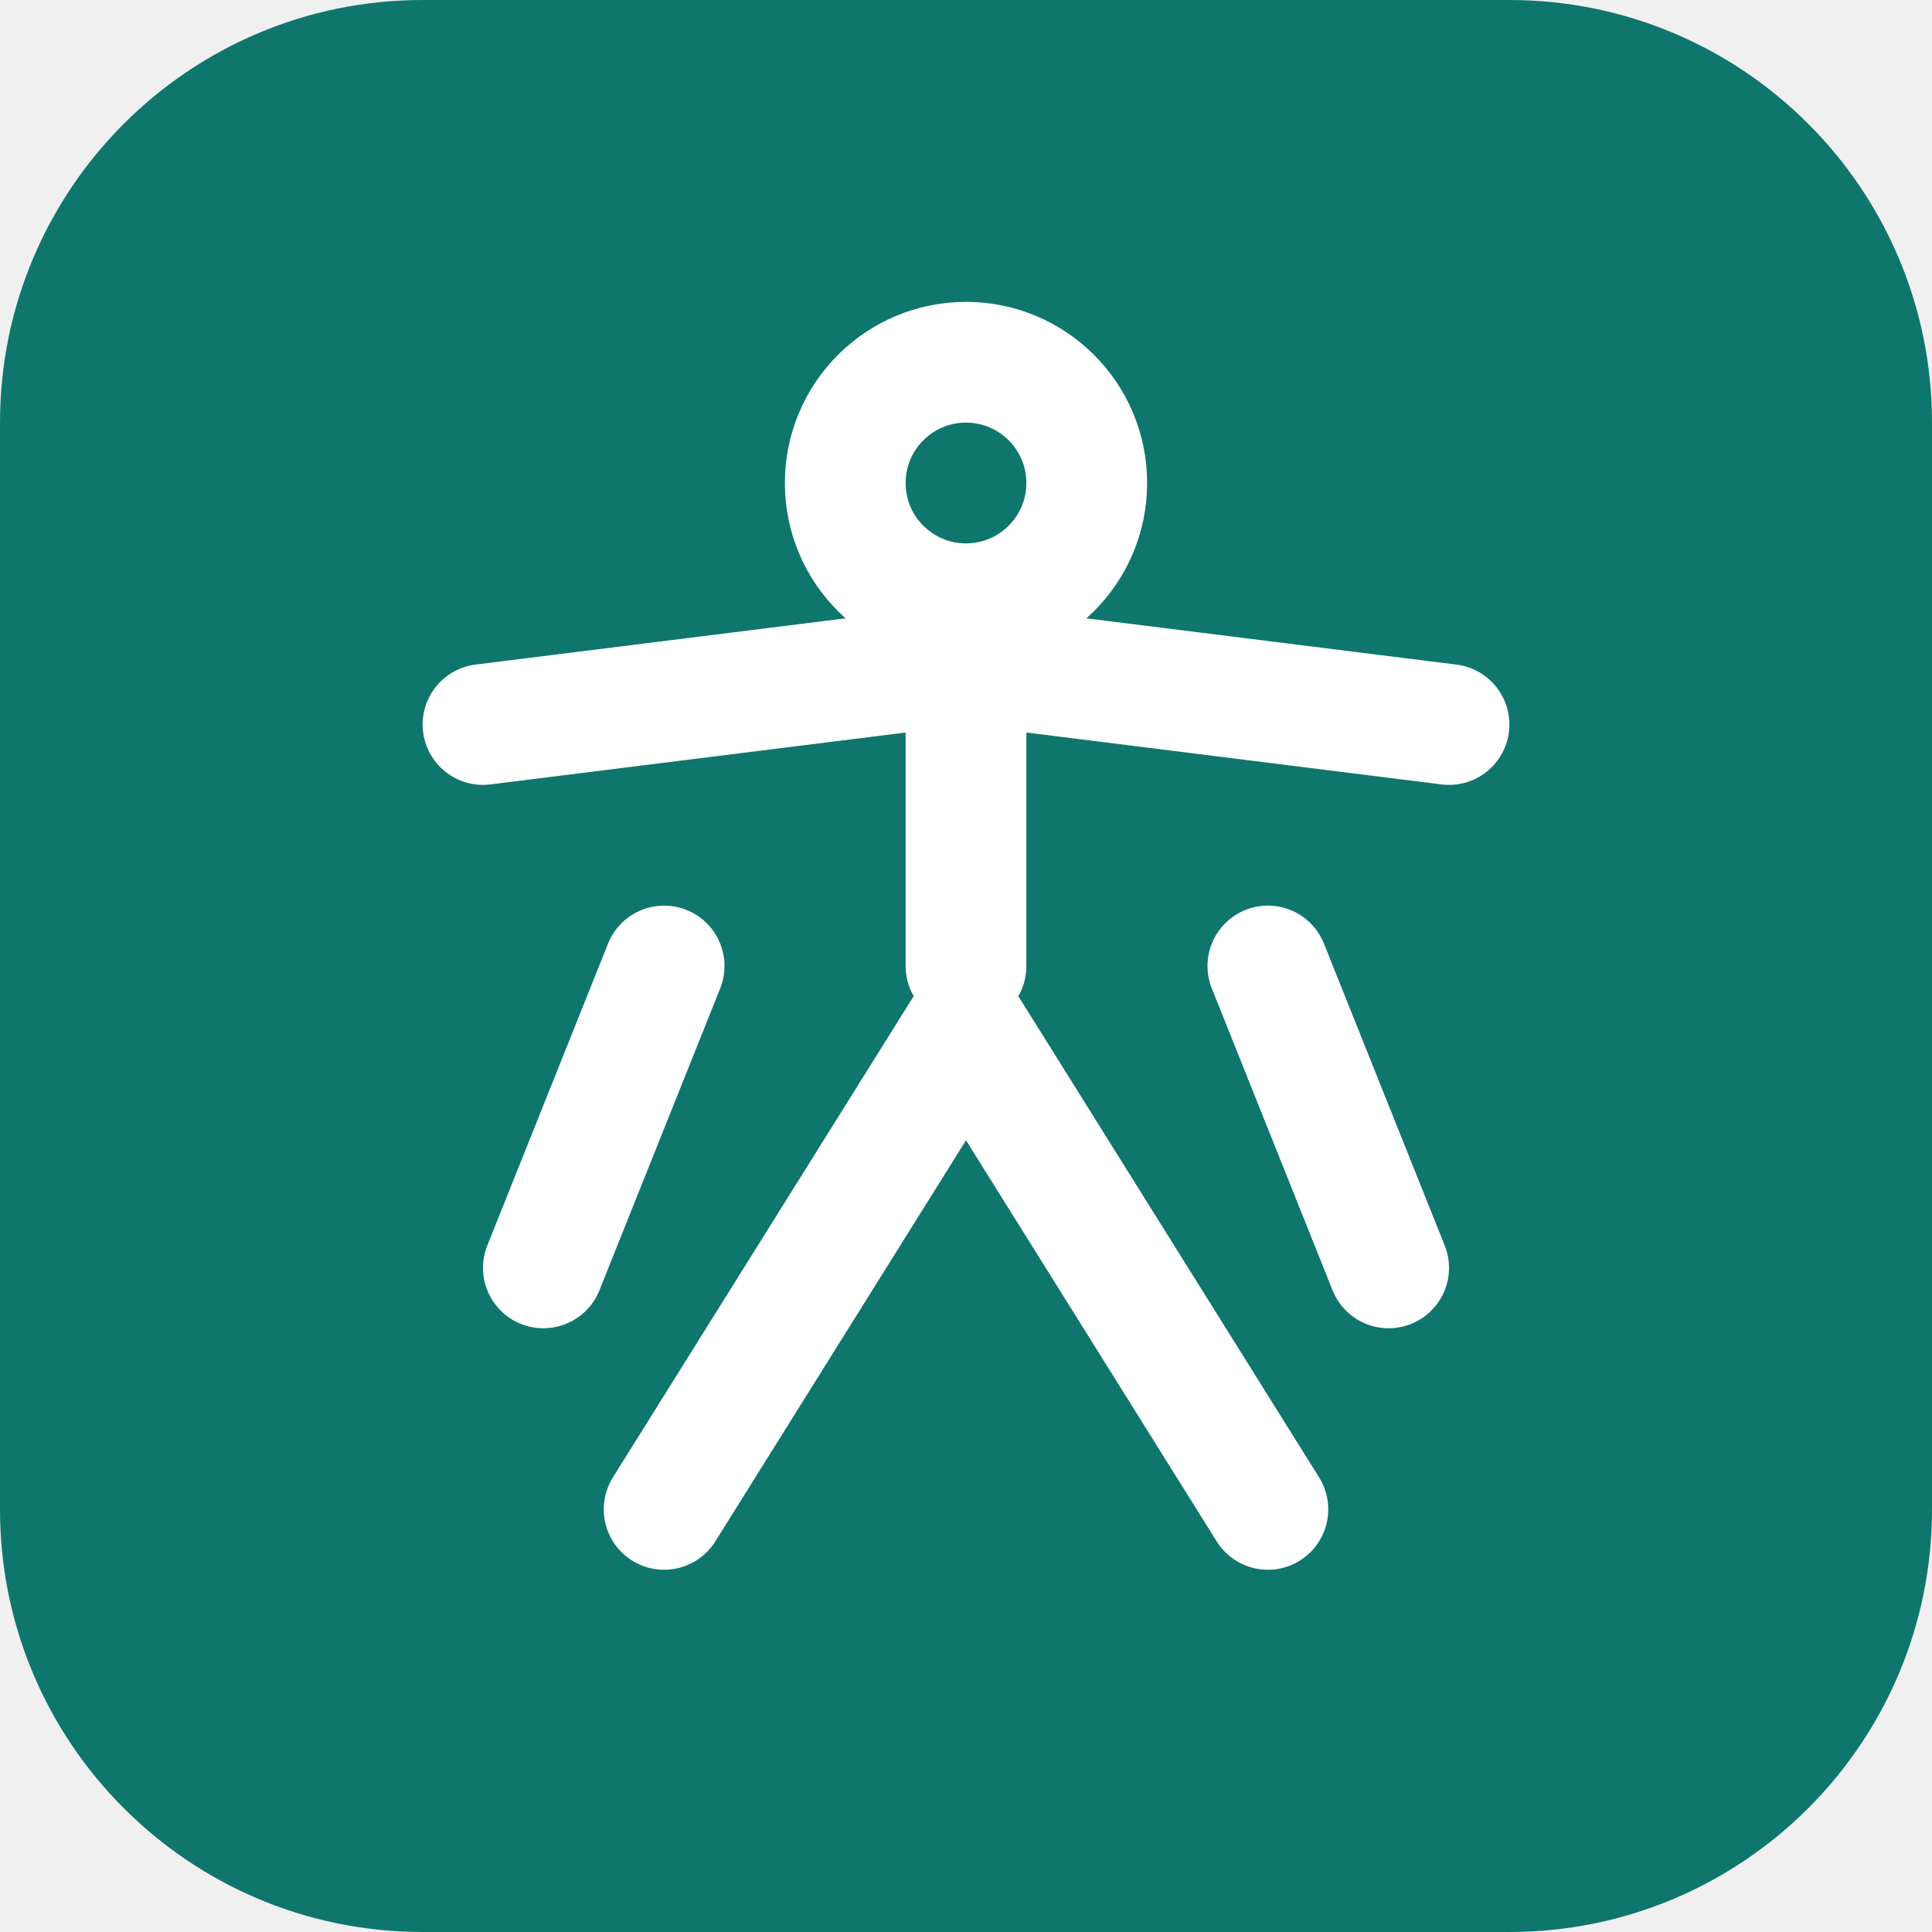
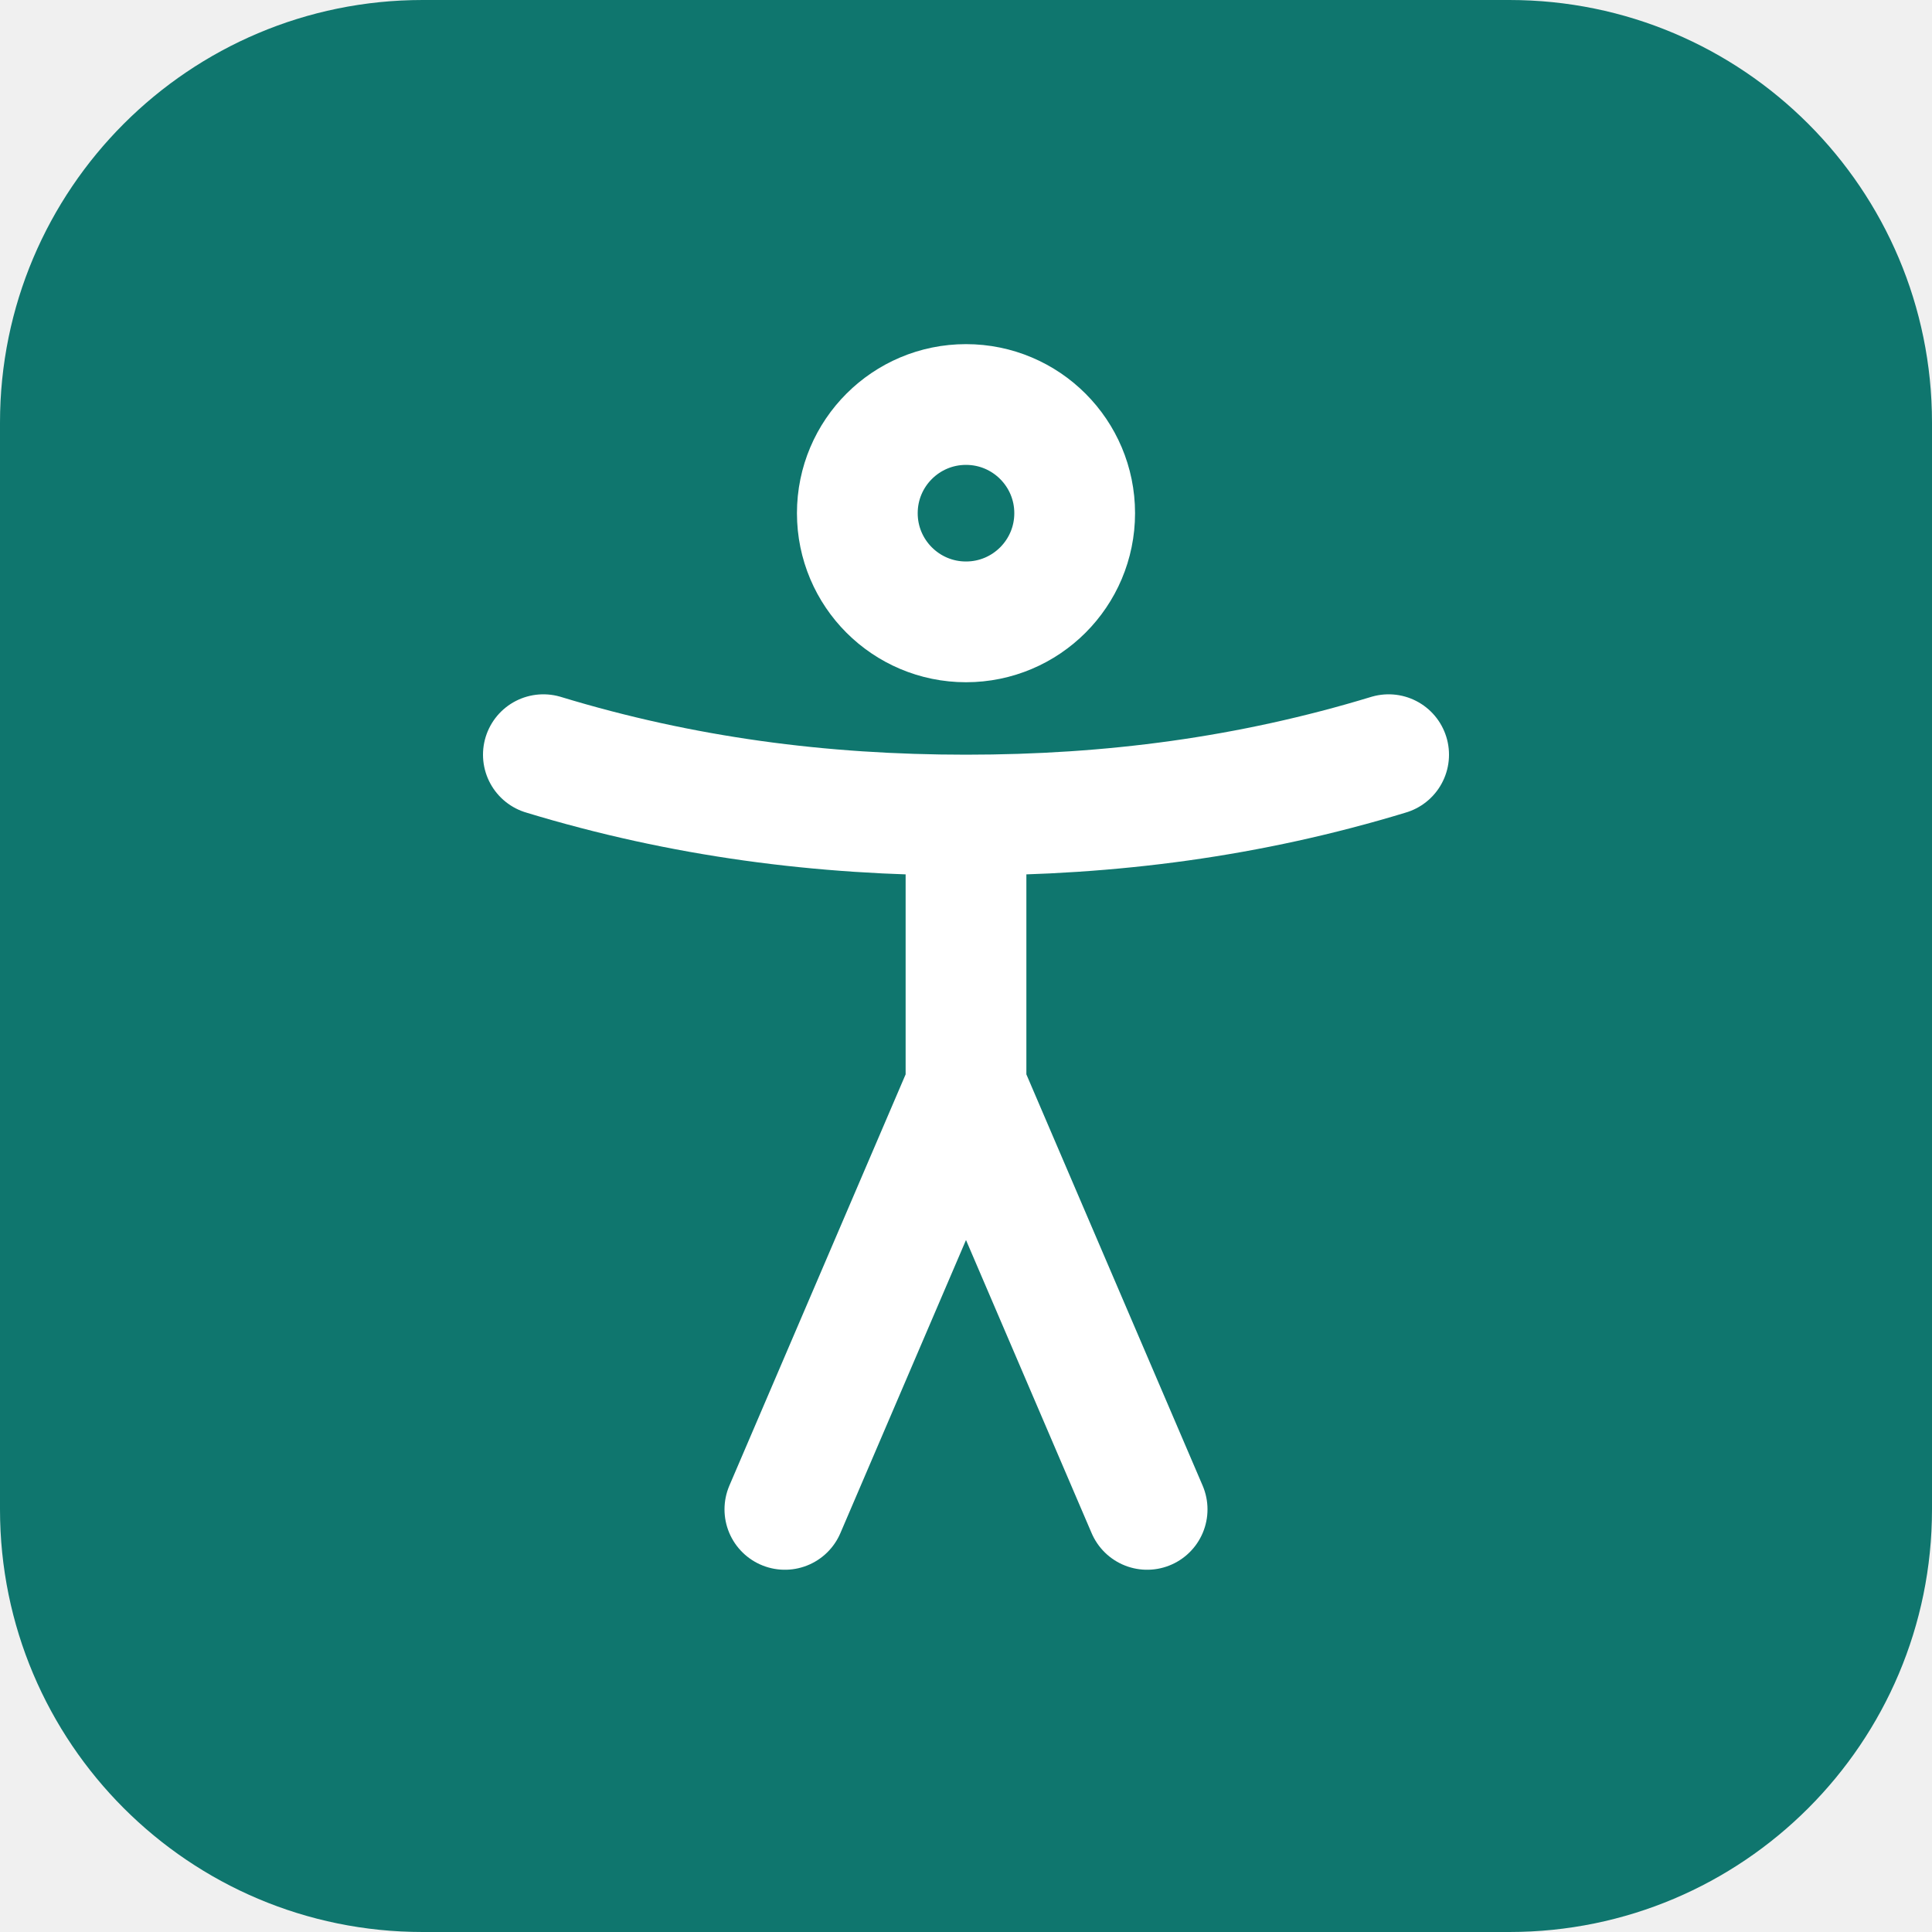
<svg xmlns="http://www.w3.org/2000/svg" viewBox="0 0 512 512">
  <rect width="512" height="512" rx="112" fill="#0f766e" />
  <g fill="none" stroke="#fff" stroke-width="2" stroke-linecap="round" stroke-linejoin="round" transform="translate(64 64) scale(16)">
-     <circle cx="12" cy="4" r="2" />
-     <path d="M4 8l8-1 8 1M12 7v5m-5 9 5-8 5 8M7 12l-2 5m12-5 2 5" stroke-width="2" />
+     <circle cx="12" cy="4.5" r="1.8" />
+     <path d="M5 8.5c2.3.7 4.6 1 7 1s4.7-.3 7-1M12 9.5V14m-3 7 3-7 3 7" stroke-width="2" />
  </g>
</svg>
